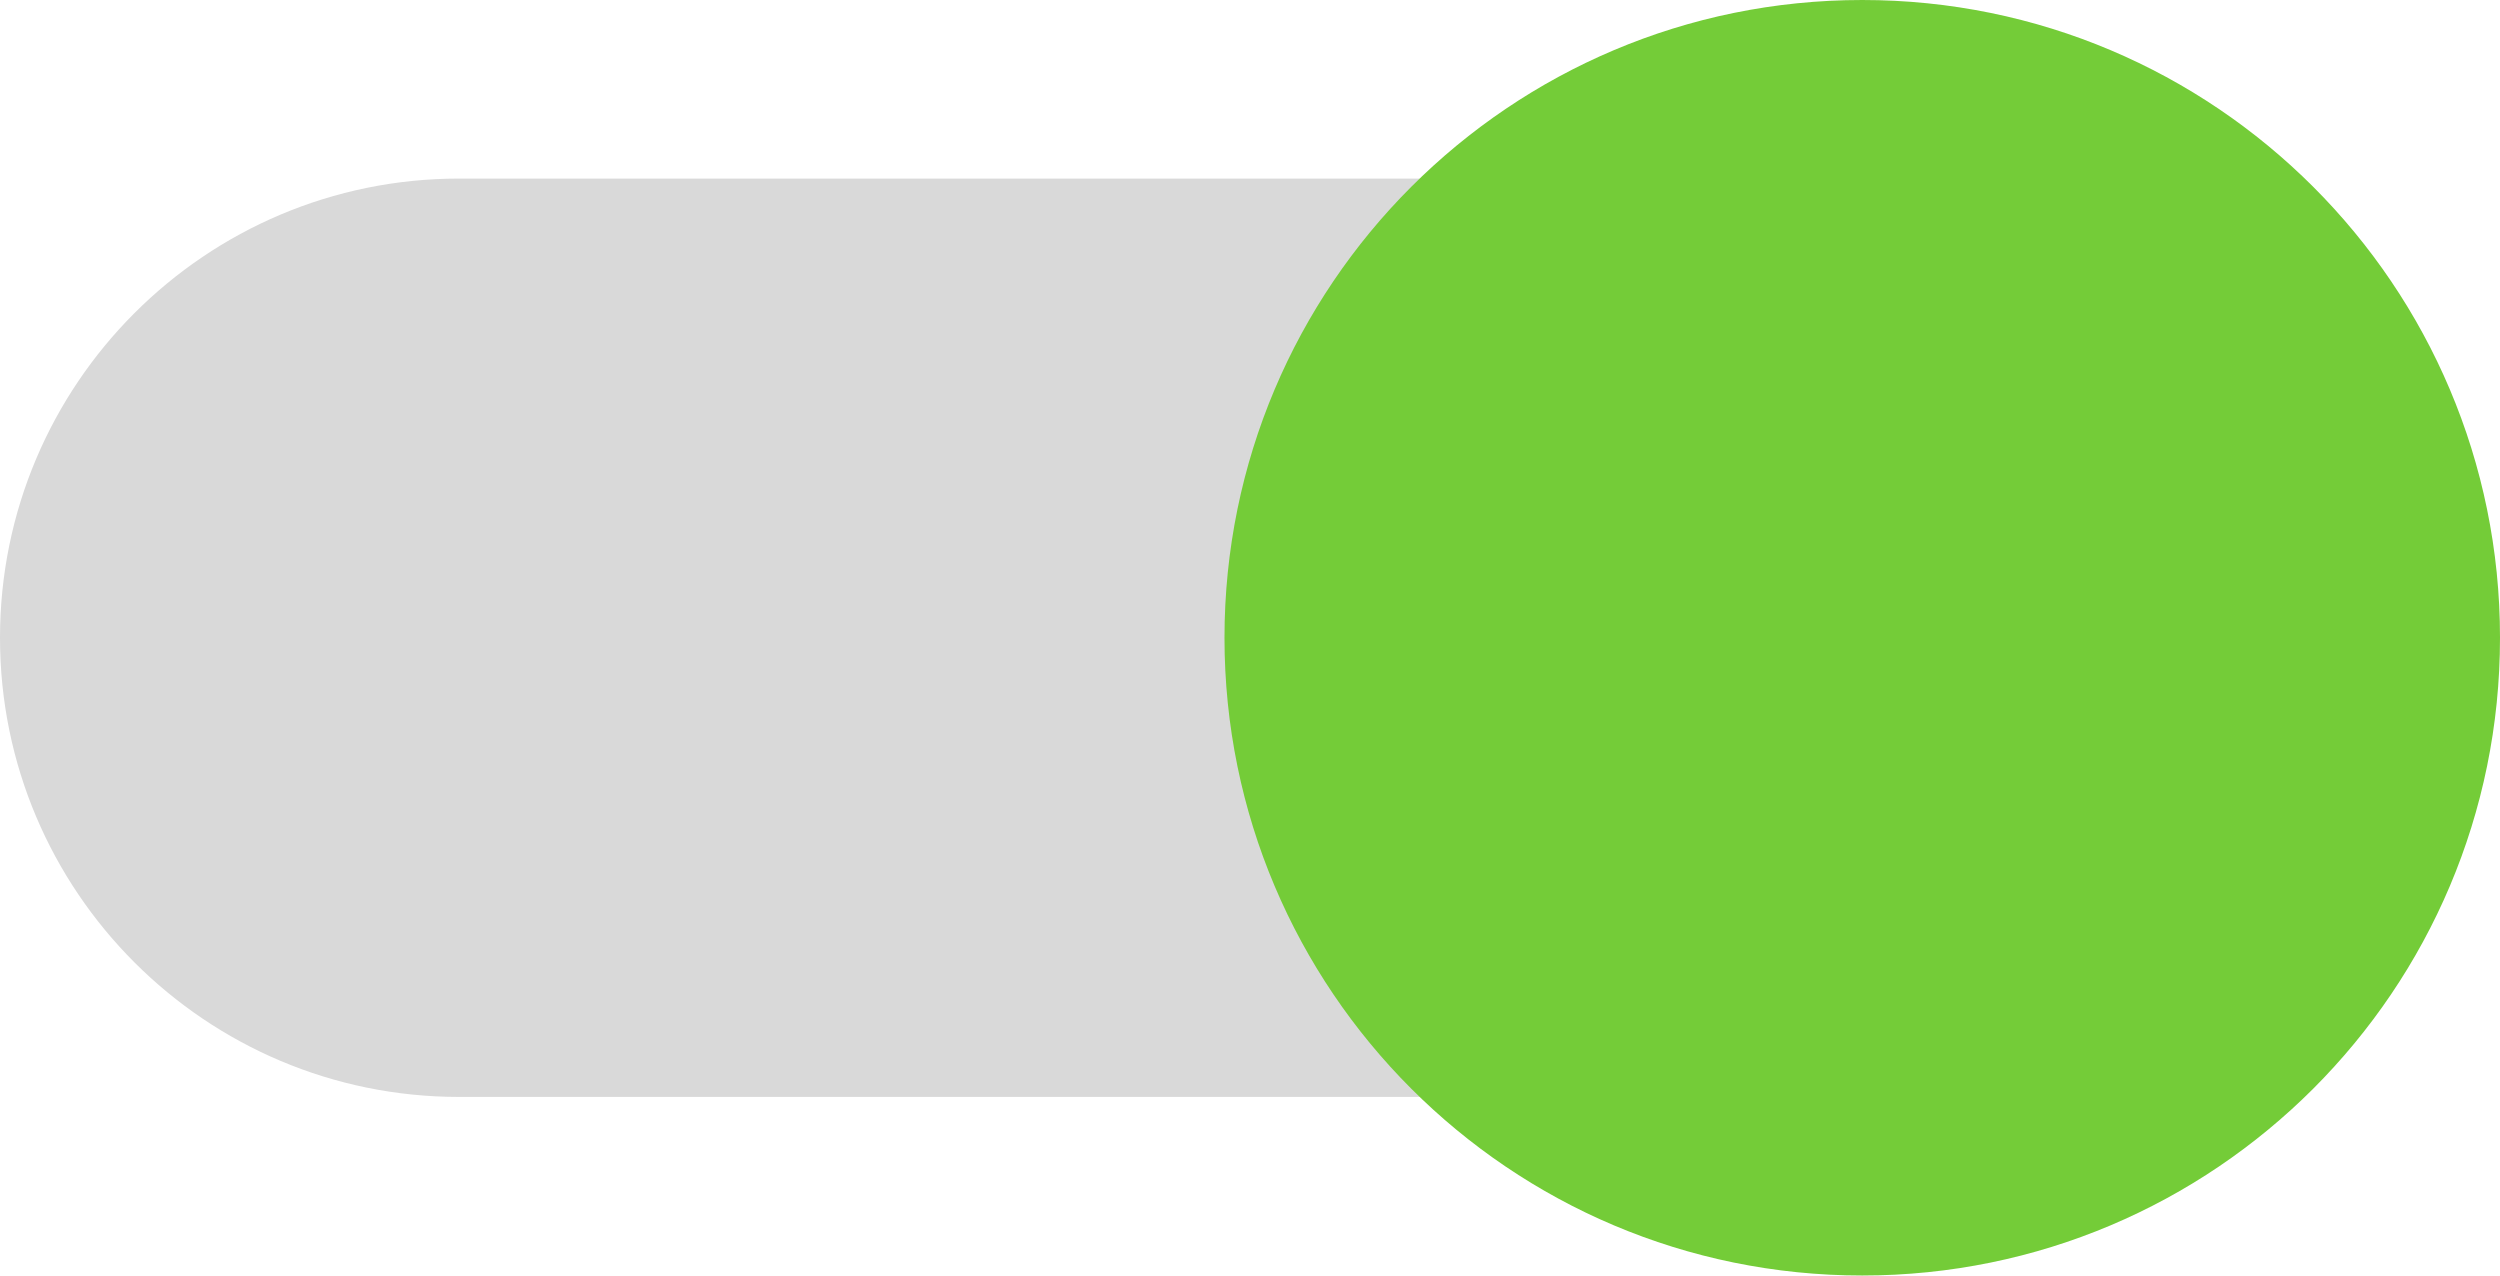
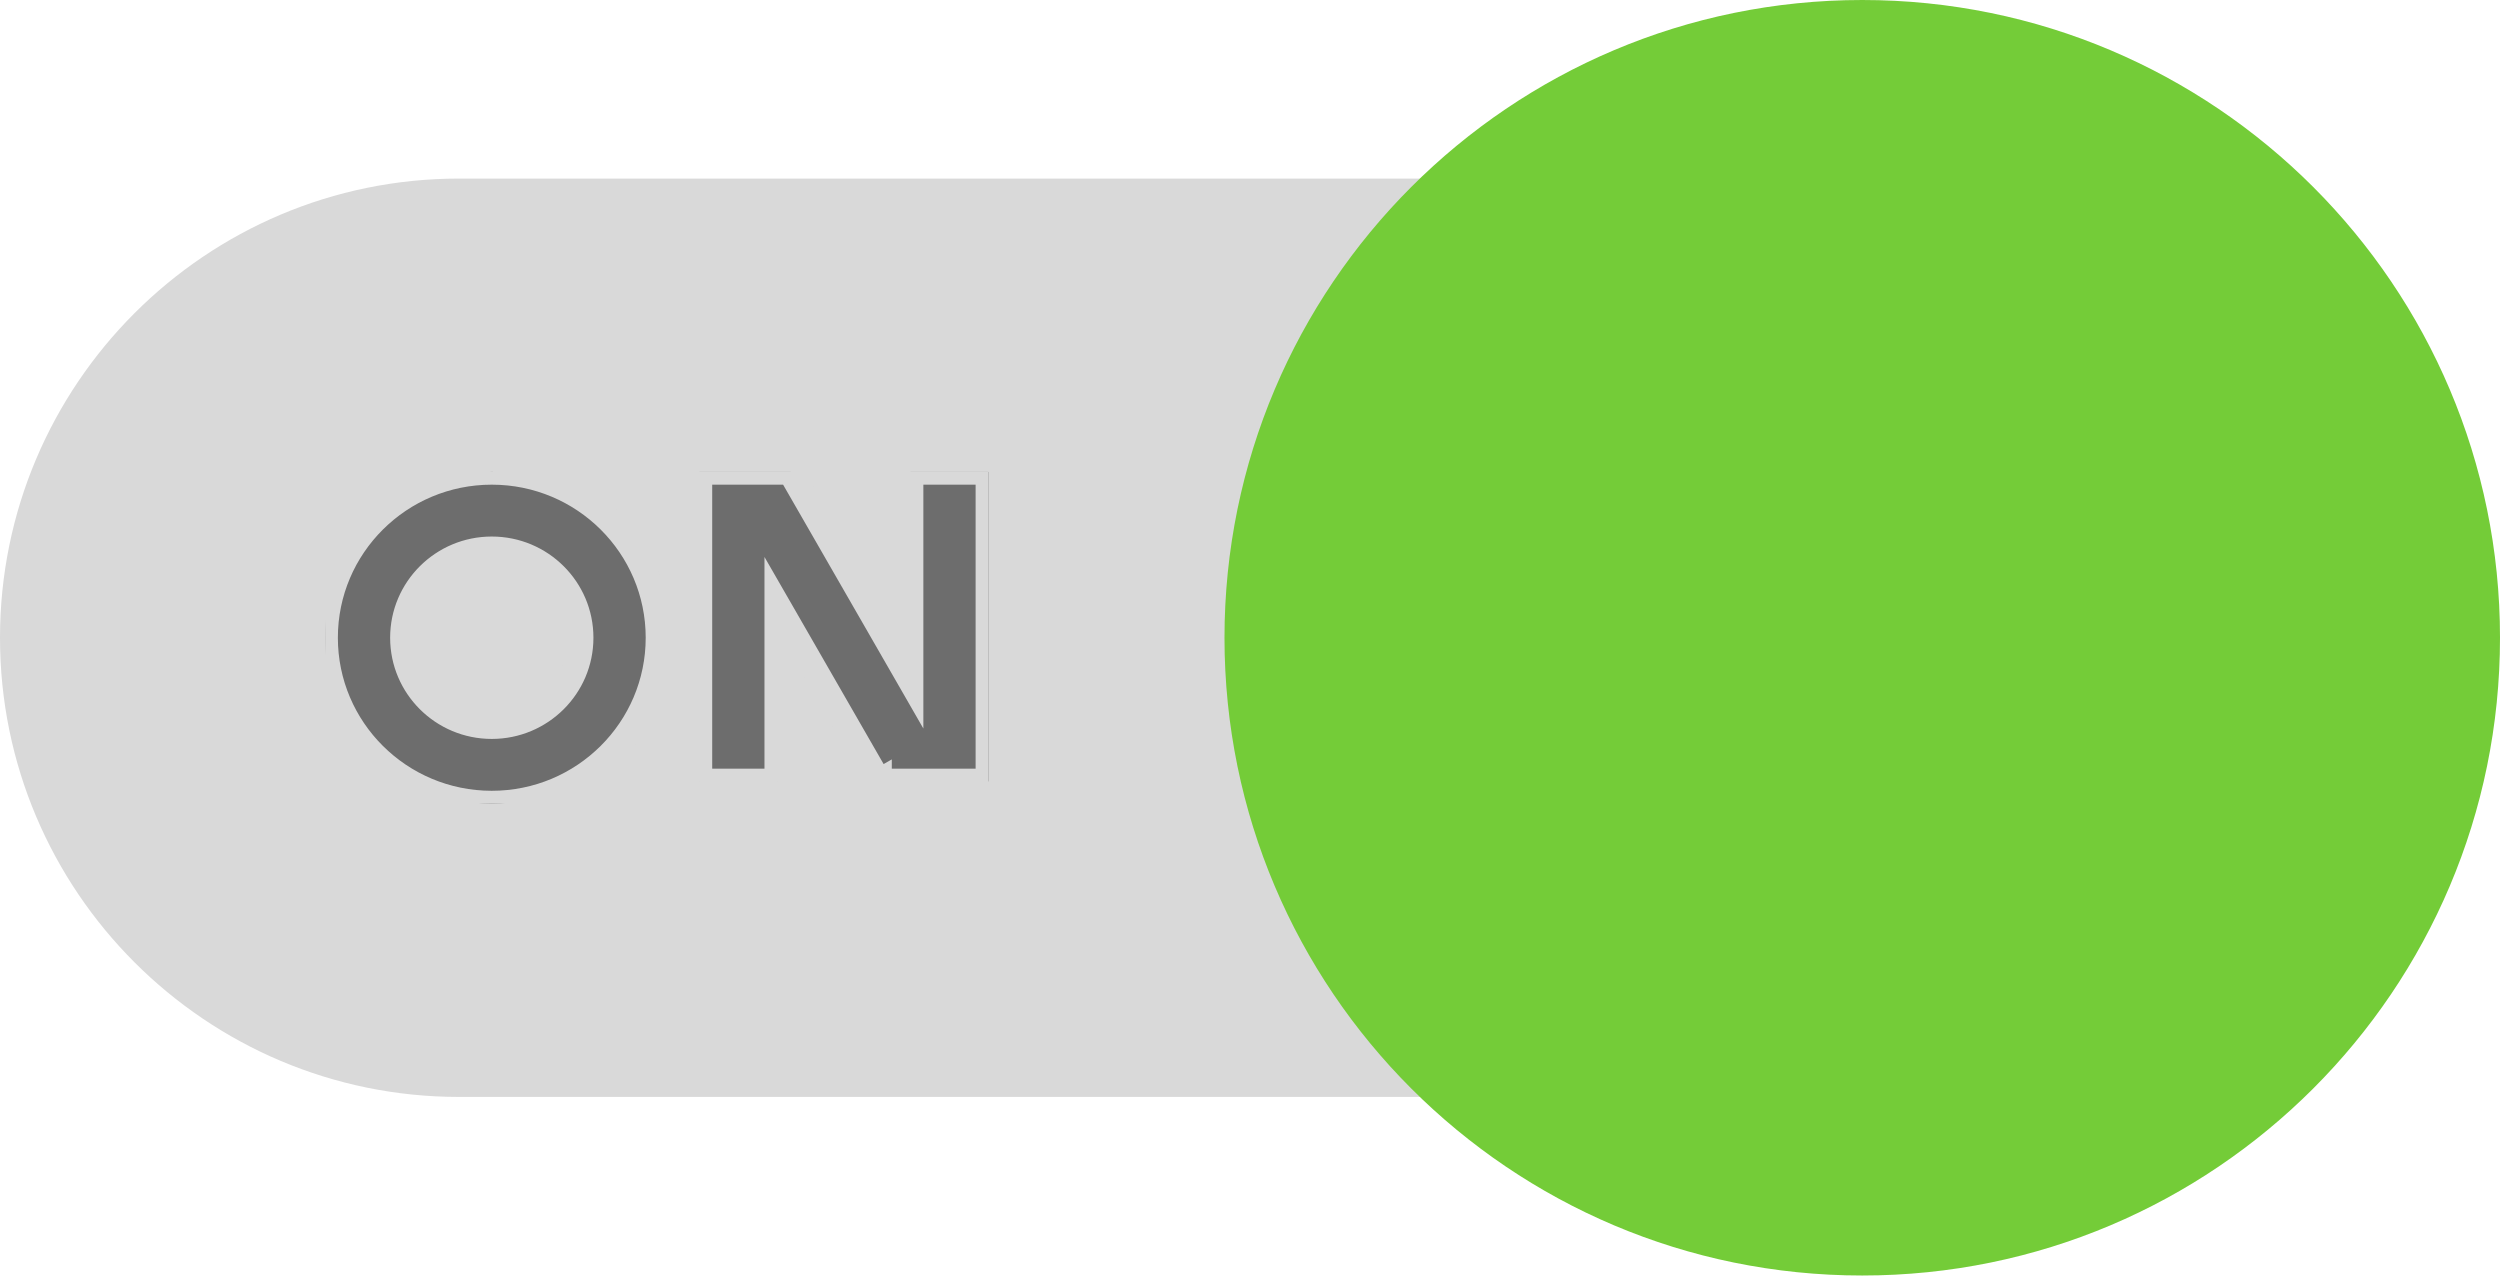
- <svg xmlns="http://www.w3.org/2000/svg" width="98" height="50" viewBox="0 0 98 50" fill="none">
-   <rect width="85" height="36" rx="18" transform="matrix(-1 0 0 1 85 7)" fill="#D9D9D9" />
-   <rect width="50" height="50" rx="25" transform="matrix(-1 0 0 1 98 0)" fill="#74CC38" />
+ <svg xmlns="http://www.w3.org/2000/svg" width="100%" height="100%" viewBox="0 0 98 50" version="1.1" xml:space="preserve" style="fill-rule:evenodd;clip-rule:evenodd;stroke-linejoin:round;stroke-miterlimit:2;">
+   <g transform="matrix(-1,0,0,1,85,7)">
+     <path d="M85,18c0,-9.934 -8.066,-18 -18,-18l-49,0c-9.934,0 -18,8.066 -18,18c0,9.934 8.066,18 18,18l49,0c9.934,0 18,-8.066 18,-18Z" style="fill:#d9d9d9;" />
+   </g>
+   <g transform="matrix(-1,0,0,1,98,0)">
+     <path d="M50,25c0,-13.798 -11.202,-25 -25,-25c-13.798,0 -25,11.202 -25,25c0,13.798 11.202,25 25,25c13.798,0 25,-11.202 25,-25Z" style="fill:#74cc38;" />
+   </g>
+   <g id="Union.svg" transform="matrix(1,0,0,1,25.7444,25)">
+     <g transform="matrix(1,0,0,1,-13,-6.5)">
+       <clipPath id="_clip1">
+         <rect x="0" y="0" width="26" height="13" />
+       </clipPath>
+       <g clip-path="url(#_clip1)">
+         <path d="M18.247,0l-3.573,0l0,12.133l3.049,0l0,-6.928l3.985,6.927l0.006,-0.003l0,0.004l1.237,0l0,0l3.049,0l0,-12.133l-3.049,0l0,8.186l-4.704,-8.178l0,-0.008Zm-5.18,6.5c0,3.59 -2.925,6.5 -6.533,6.5c-3.609,0 -6.534,-2.91 -6.534,-6.5c0,-3.59 2.925,-6.5 6.534,-6.5c3.608,0 6.533,2.91 6.533,6.5Zm-3.049,0c0,1.915 -1.56,3.467 -3.485,3.467c-1.924,-0 -3.484,-1.552 -3.484,-3.467c-0,-1.914 1.56,-3.467 3.484,-3.467c1.925,0 3.485,1.553 3.485,3.467Z" style="fill:#6d6d6d;" />
+         <path d="M14.674,0l0,-0.5l-0.5,0l0,0.5l0.5,0Zm0,12.133l-0.5,0l0,0.5l0.5,0l0,-0.5Zm3.049,0l0,0.5l0.5,0l0,-0.5l-0.5,0Zm0,-6.928l0.434,-0.249l-0.934,-1.623l0,1.872l0.5,0Zm3.985,6.927l-0.433,0.25l0.248,0.431l0.432,-0.246l-0.247,-0.434Zm0.006,-0.004l0.5,0l0,-0.86l-0.747,0.426l0.247,0.434Zm0,0.004l-0.5,0l0,0.5l0.5,0l0,-0.5Zm1.237,0l0.5,0l0,-0.5l-0.5,0l0,0.5Zm0,0l-0.5,0l0,0.5l0.5,0l0,-0.5Zm3.049,0l0,0.5l0.5,0l0,-0.5l-0.5,0Zm0,-12.133l0.5,0l0,-0.5l-0.5,0l0,0.5Zm-3.049,0l0,-0.5l-0.5,0l0,0.5l0.5,0Zm0,8.186l-0.433,0.25l0.933,1.623l0,-1.873l-0.5,0Zm-4.704,-8.178l-0.5,0l0,0.134l0.067,0.116l0.433,-0.25Zm0,-0.008l0.5,0l0,-0.5l-0.5,0l0,0.5Zm-3.573,0.5l0.002,0l-0,-1l-0.002,0l0,1Zm0.5,11.633l0,-12.133l-1,0l0,12.133l1,0Zm2.549,-0.5l-3.049,0l0,1l3.049,0l0,-1Zm-0.5,-6.428l0,6.928l1,0l0,-6.928l-1,0Zm4.918,6.678l-3.984,-6.927l-0.867,0.498l3.985,6.928l0.866,-0.499Zm-0.674,-0.188l-0.006,0.003l0.494,0.869l0.006,-0.003l-0.494,-0.869Zm0.747,0.438l0,-0.004l-1,0l0,0.004l1,0Zm0.737,-0.5l-1.237,0l0,1l1.237,0l0,-1Zm0.5,0.5l0,0l-1,0l0,0l1,0Zm2.549,-0.5l-3.049,0l0,1l3.049,0l0,-1Zm-0.5,-11.633l0,12.133l1,0l0,-12.133l-1,0Zm-2.549,0.5l3.049,0l0,-1l-3.049,0l0,1Zm0.5,7.686l0,-8.186l-1,0l0,8.186l1,0Zm-5.637,-7.928l4.704,8.178l0.866,-0.499l-4.703,-8.178l-0.867,0.499Zm-0.067,-0.258l0,0.008l1,0l0,-0.008l-1,0Zm-0.024,0.5l0.524,0l0,-1l-0.524,0l0,1Zm-3.047,0l3.047,0l0,-1l-3.047,0l-0,1Zm-8.142,13c3.882,0 7.033,-3.132 7.033,-7l-1,0c0,3.311 -2.699,6 -6.033,6l-0,1Zm-7.034,-7c0,3.868 3.151,7 7.034,7l-0,-1c-3.335,0 -6.034,-2.689 -6.034,-6l-1,0Zm7.034,-7c-3.883,0 -7.034,3.132 -7.034,7l1,0c0,-3.311 2.699,-6 6.034,-6l-0,-1Zm7.033,7c0,-3.868 -3.151,-7 -7.033,-7l-0,1c3.334,0 6.033,2.689 6.033,6l1,0Zm-7.034,3.967c2.199,-0 3.985,-1.774 3.985,-3.967l-1,0c-0,1.636 -1.334,2.967 -2.985,2.967l0,1Zm-3.984,-3.967c-0,2.193 1.786,3.967 3.984,3.967l0,-1c-1.65,-0 -2.984,-1.331 -2.984,-2.967l-1,0Zm3.984,-3.967c-2.198,0 -3.984,1.774 -3.984,3.967l1,0c-0,-1.636 1.334,-2.967 2.984,-2.967l0,-1Zm3.985,3.967c0,-2.193 -1.786,-3.967 -3.985,-3.967l0,1c1.651,0 2.985,1.331 2.985,2.967l1,0Z" style="fill:#d9d9d9;fill-rule:nonzero;" />
+       </g>
+     </g>
+   </g>
</svg>
